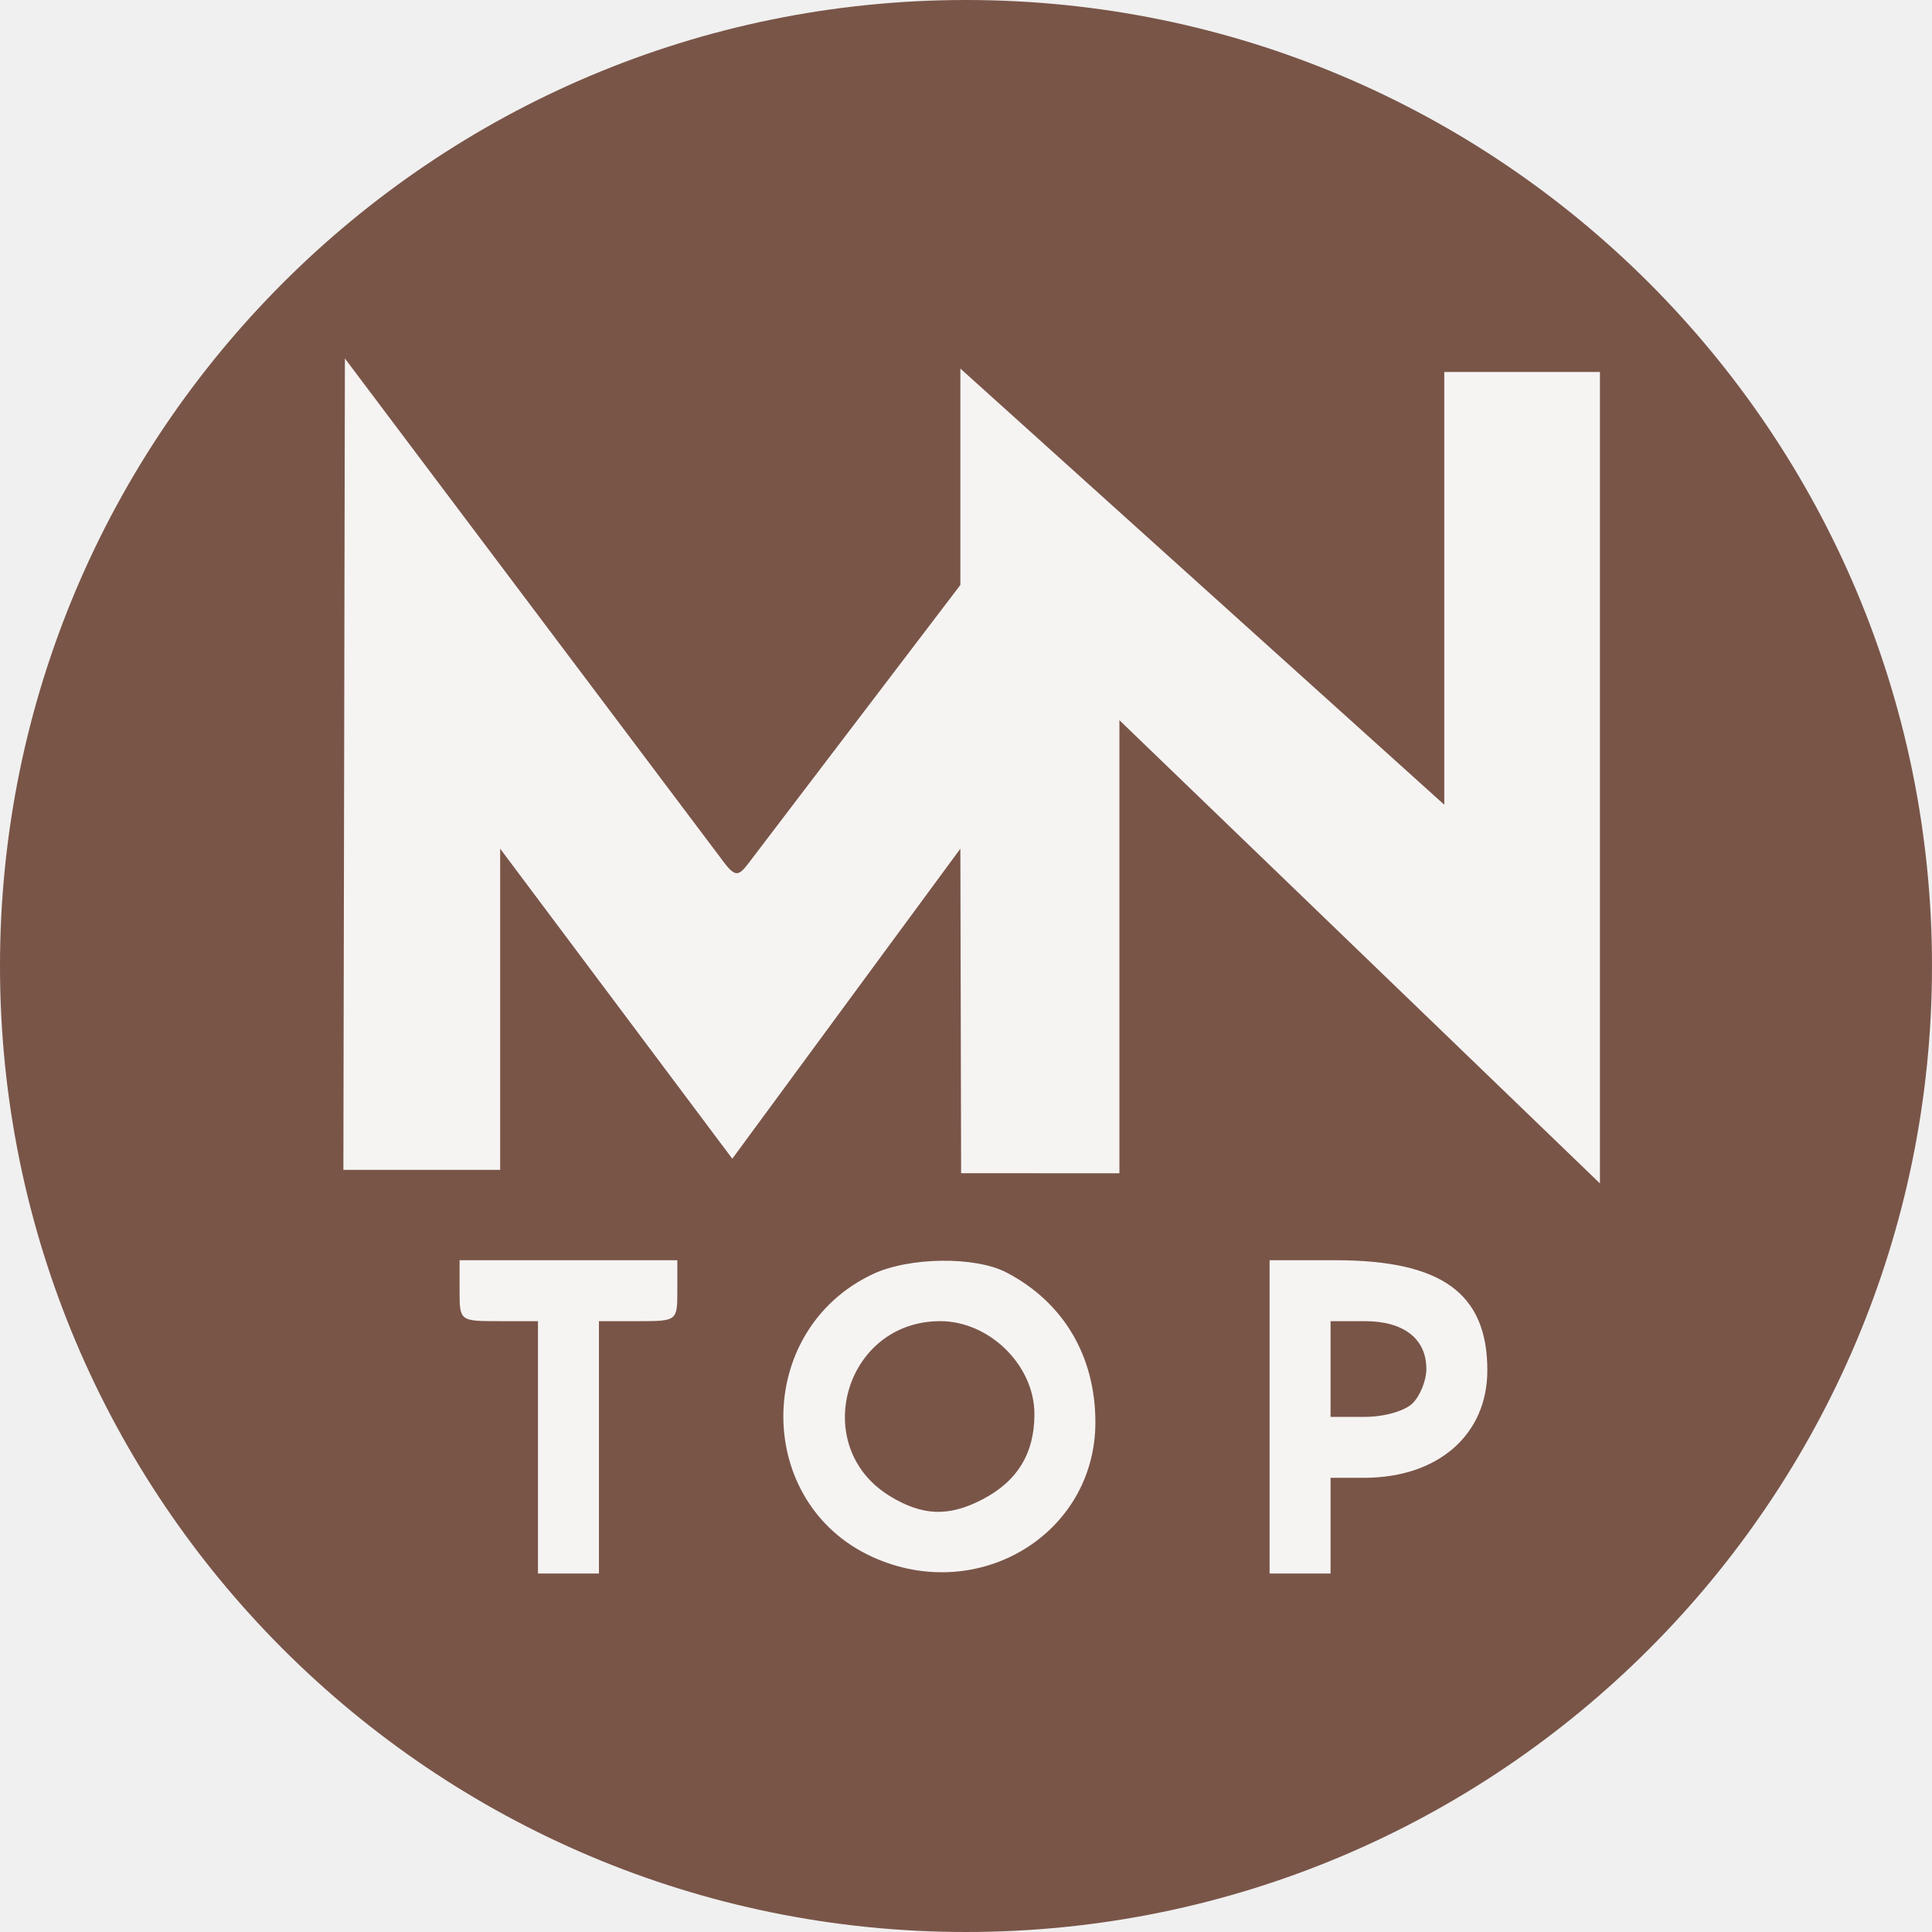
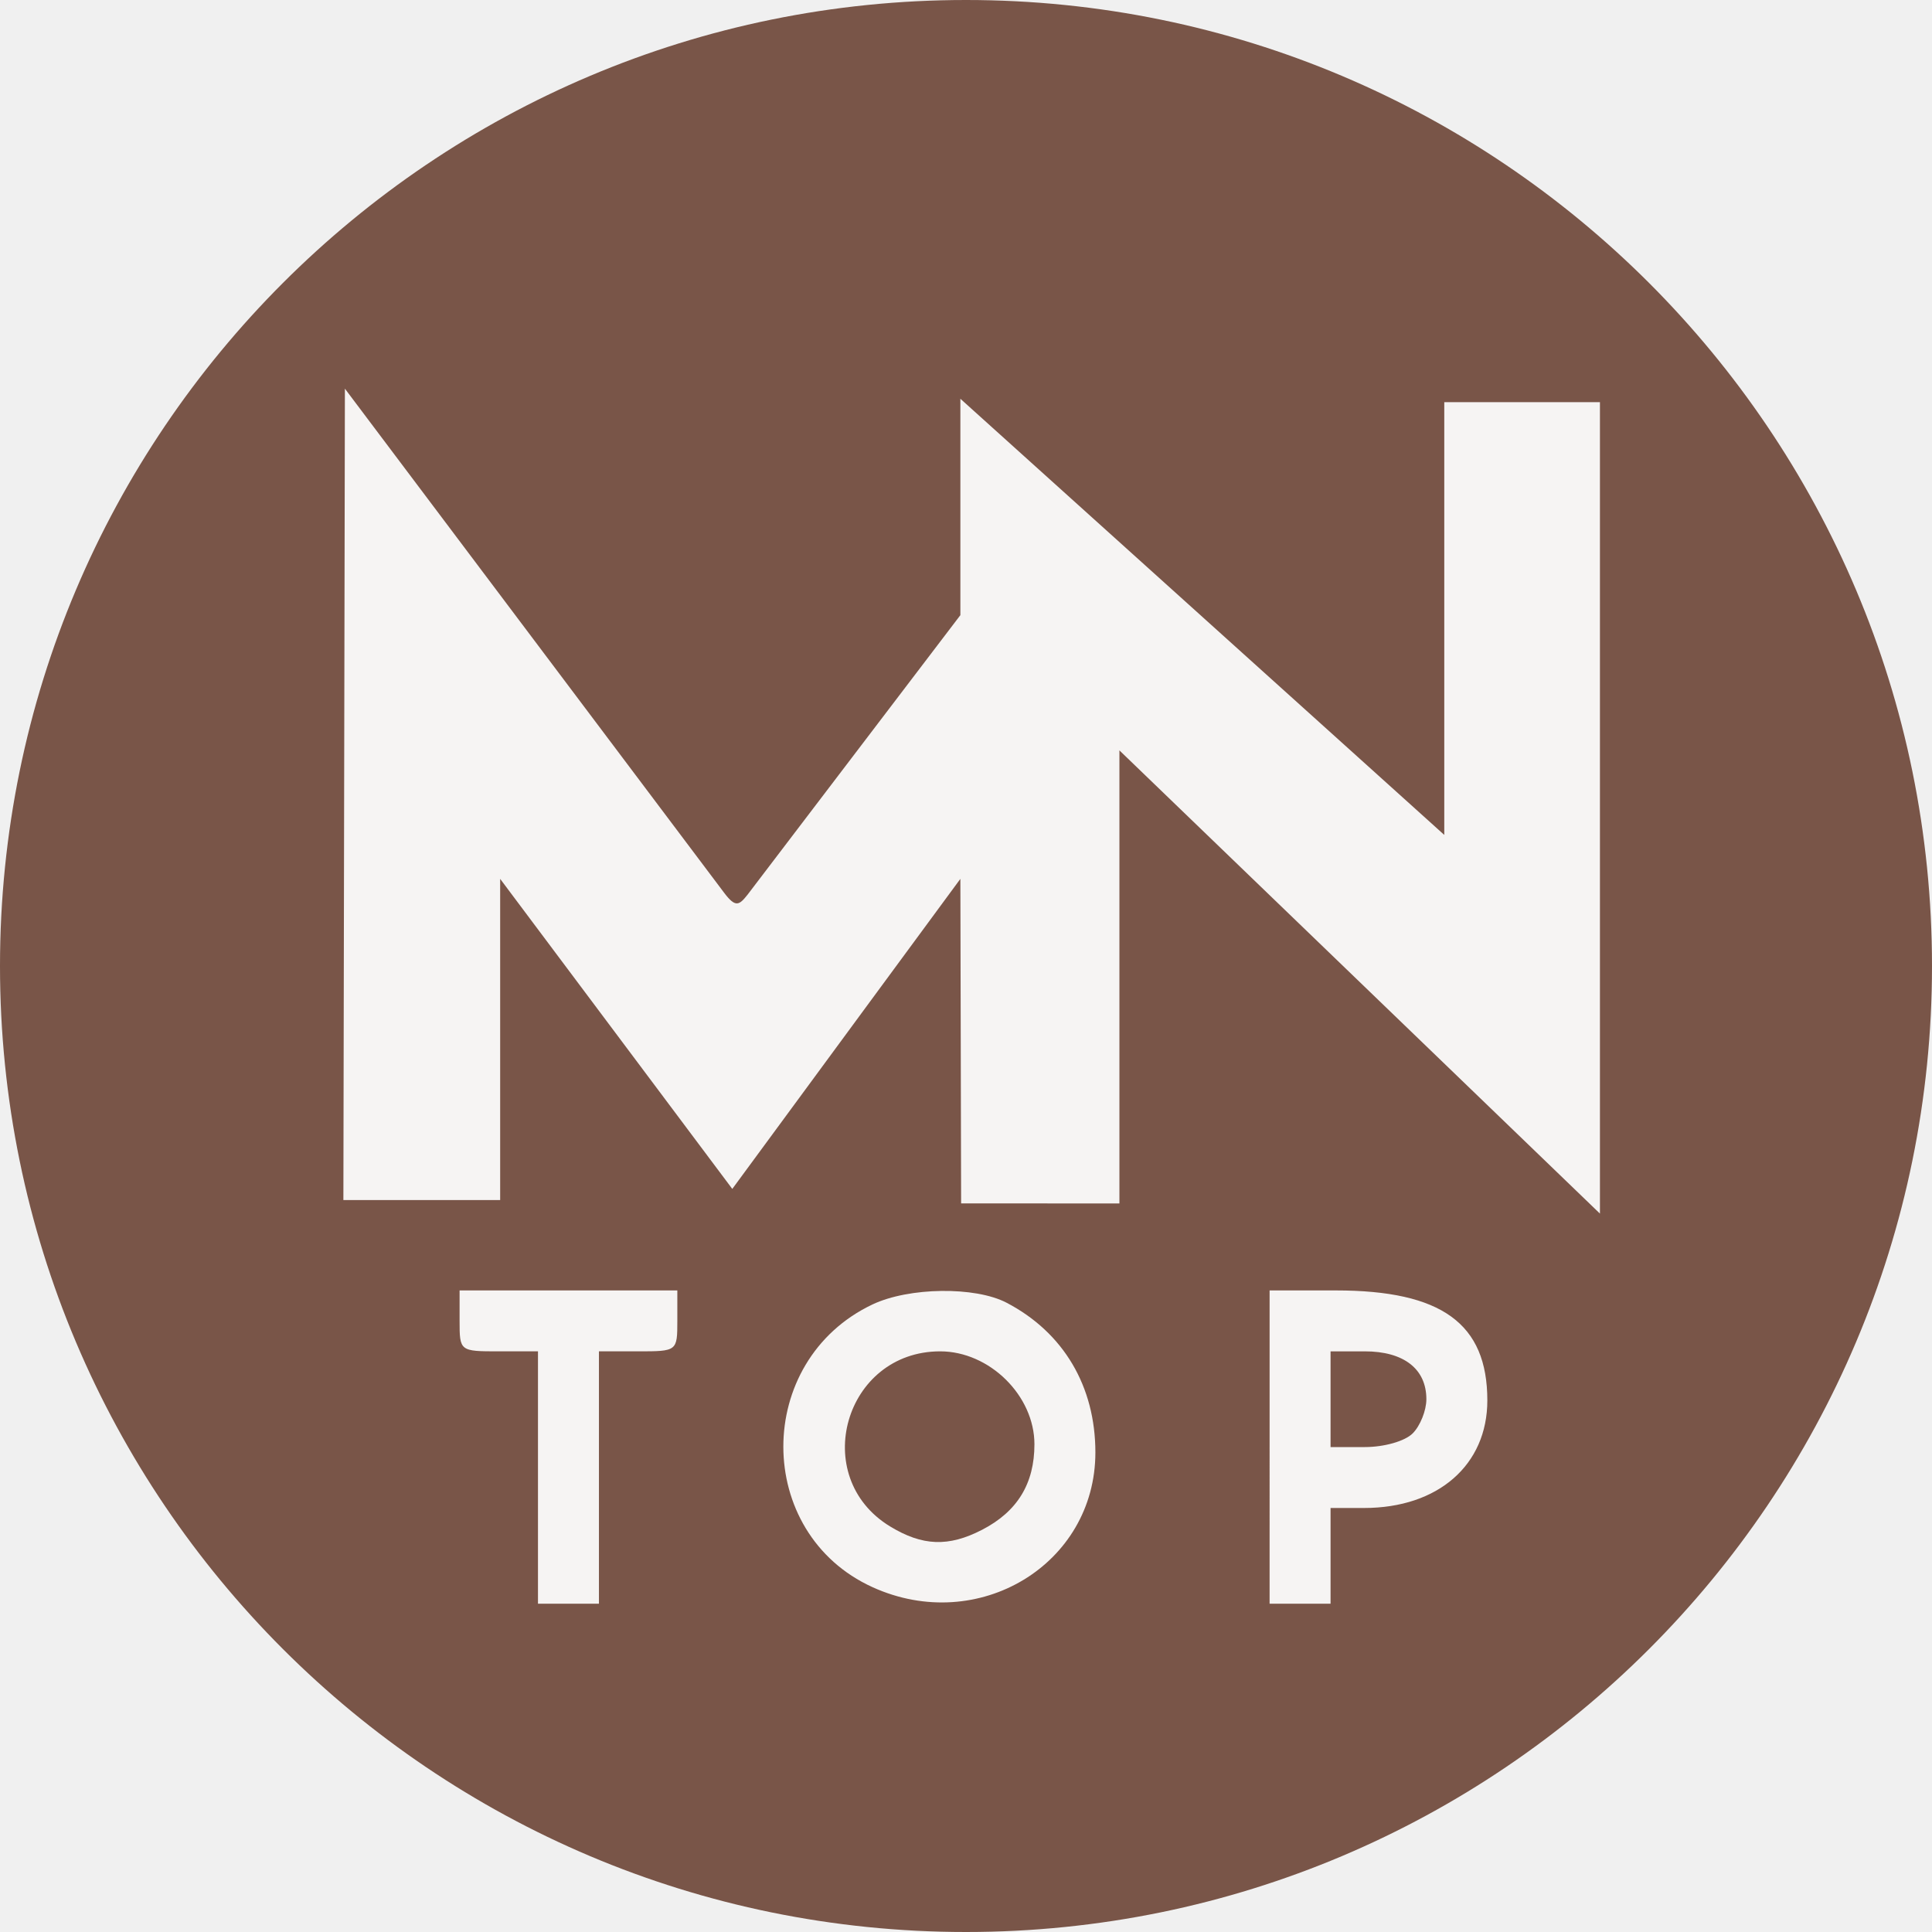
<svg xmlns="http://www.w3.org/2000/svg" fill="#7289da" height="512" width="512" version="1.1" id="svg4979">
  <defs id="defs4983" />
  <g id="g5825">
    <circle style="opacity:1;fill:#795548;fill-opacity:1;stroke:none;stroke-width:25.675;stroke-miterlimit:4;stroke-dasharray:none;stroke-opacity:1" id="path817" cx="256" cy="256" r="256" />
-     <path style="fill:#ffffff;fill-opacity:0.933;stroke-width:2.307" d="m 142.57,383.56 v -33.44 h -10.387 c -10.332,0 -10.387,-0.043 -10.387,-8.072 v -8.072 h 28.852 28.852 v 8.072 c 0,8.029 -0.058,8.072 -10.387,8.072 H 158.727 V 383.56 417 h -8.079 -8.079 z m 88.683,29.067 c -31.529,-14.307 -31.549,-59.992 -0.036,-74.934 9.668,-4.584 27.195,-4.812 35.528,-0.462 15.079,7.871 23.544,22.136 23.544,39.676 0,29.663 -31.024,48.434 -59.039,35.72 z m 29.008,-15.216 c 9.343,-4.827 13.874,-12.23 13.874,-22.666 0,-12.889 -11.906,-24.624 -24.982,-24.624 -25.331,0 -34.854,33.248 -13.287,46.388 8.591,5.234 15.514,5.49 24.394,0.902 z m 76.195,-21.922 v -41.512 h 17.539 c 28.062,0 40.165,8.783 40.165,29.147 0,17.114 -13.053,28.508 -32.659,28.508 h -8.888 V 404.316 417 h -8.079 -8.079 z m 37.92,-3.624 c 1.995,-1.993 3.627,-6.07 3.627,-9.06 0,-8.028 -5.991,-12.684 -16.322,-12.684 h -9.068 v 12.684 12.684 h 9.068 c 5.166,0 10.629,-1.559 12.695,-3.624 z M 132.547,310.031 H 91 L 91.402,95 192.013,228.739 c 2.907,3.789 3.855,3.204 6.114,0.339 l 56.382,-74.058 V 97.676 L 382.748,213.262 V 98.572 H 424 V 313.616 L 296.657,190.861 v 120.066 l -41.951,-0.013 -0.198,-86.005 c 0,0 -43.07,58.505 -60.444,82.164 v 0 0 0 l -61.517,-82.164" id="path25919" />
+     <path style="fill:#ffffff;fill-opacity:0.933;stroke-width:2.307" d="m 142.57,391.56 v -33.44 h -10.387 c -10.332,0 -10.387,-0.043 -10.387,-8.072 v -8.072 h 28.852 28.852 v 8.072 c 0,8.029 -0.058,8.072 -10.387,8.072 H 158.727 V 391.56 425 h -8.079 -8.079 z m 88.683,29.067 c -31.529,-14.307 -31.549,-59.992 -0.036,-74.934 9.668,-4.584 27.195,-4.812 35.528,-0.462 15.079,7.871 23.544,22.136 23.544,39.676 0,29.663 -31.024,48.434 -59.039,35.72 z m 29.008,-15.216 c 9.343,-4.827 13.874,-12.23 13.874,-22.666 0,-12.889 -11.906,-24.624 -24.982,-24.624 -25.331,0 -34.854,33.248 -13.287,46.388 8.591,5.234 15.514,5.49 24.394,0.902 z m 76.195,-21.922 v -41.512 h 17.539 c 28.062,0 40.165,8.783 40.165,29.147 0,17.114 -13.053,28.508 -32.659,28.508 h -8.888 V 412.316 425 h -8.079 -8.079 z m 37.92,-3.624 c 1.995,-1.993 3.627,-6.07 3.627,-9.06 0,-8.028 -5.991,-12.684 -16.322,-12.684 h -9.068 v 12.684 12.684 h 9.068 c 5.166,0 10.629,-1.559 12.695,-3.624 z M 132.547,318.031 H 91 L 91.402,103 192.013,236.739 c 2.907,3.789 3.855,3.204 6.114,0.339 l 56.382,-74.058 V 105.676 L 382.748,221.262 V 106.572 H 424 V 321.616 L 296.657,198.861 v 120.066 l -41.951,-0.013 -0.198,-86.005 c 0,0 -43.07,58.505 -60.444,82.164 v 0 0 0 l -61.517,-82.164" id="path25919" />
  </g>
</svg>
